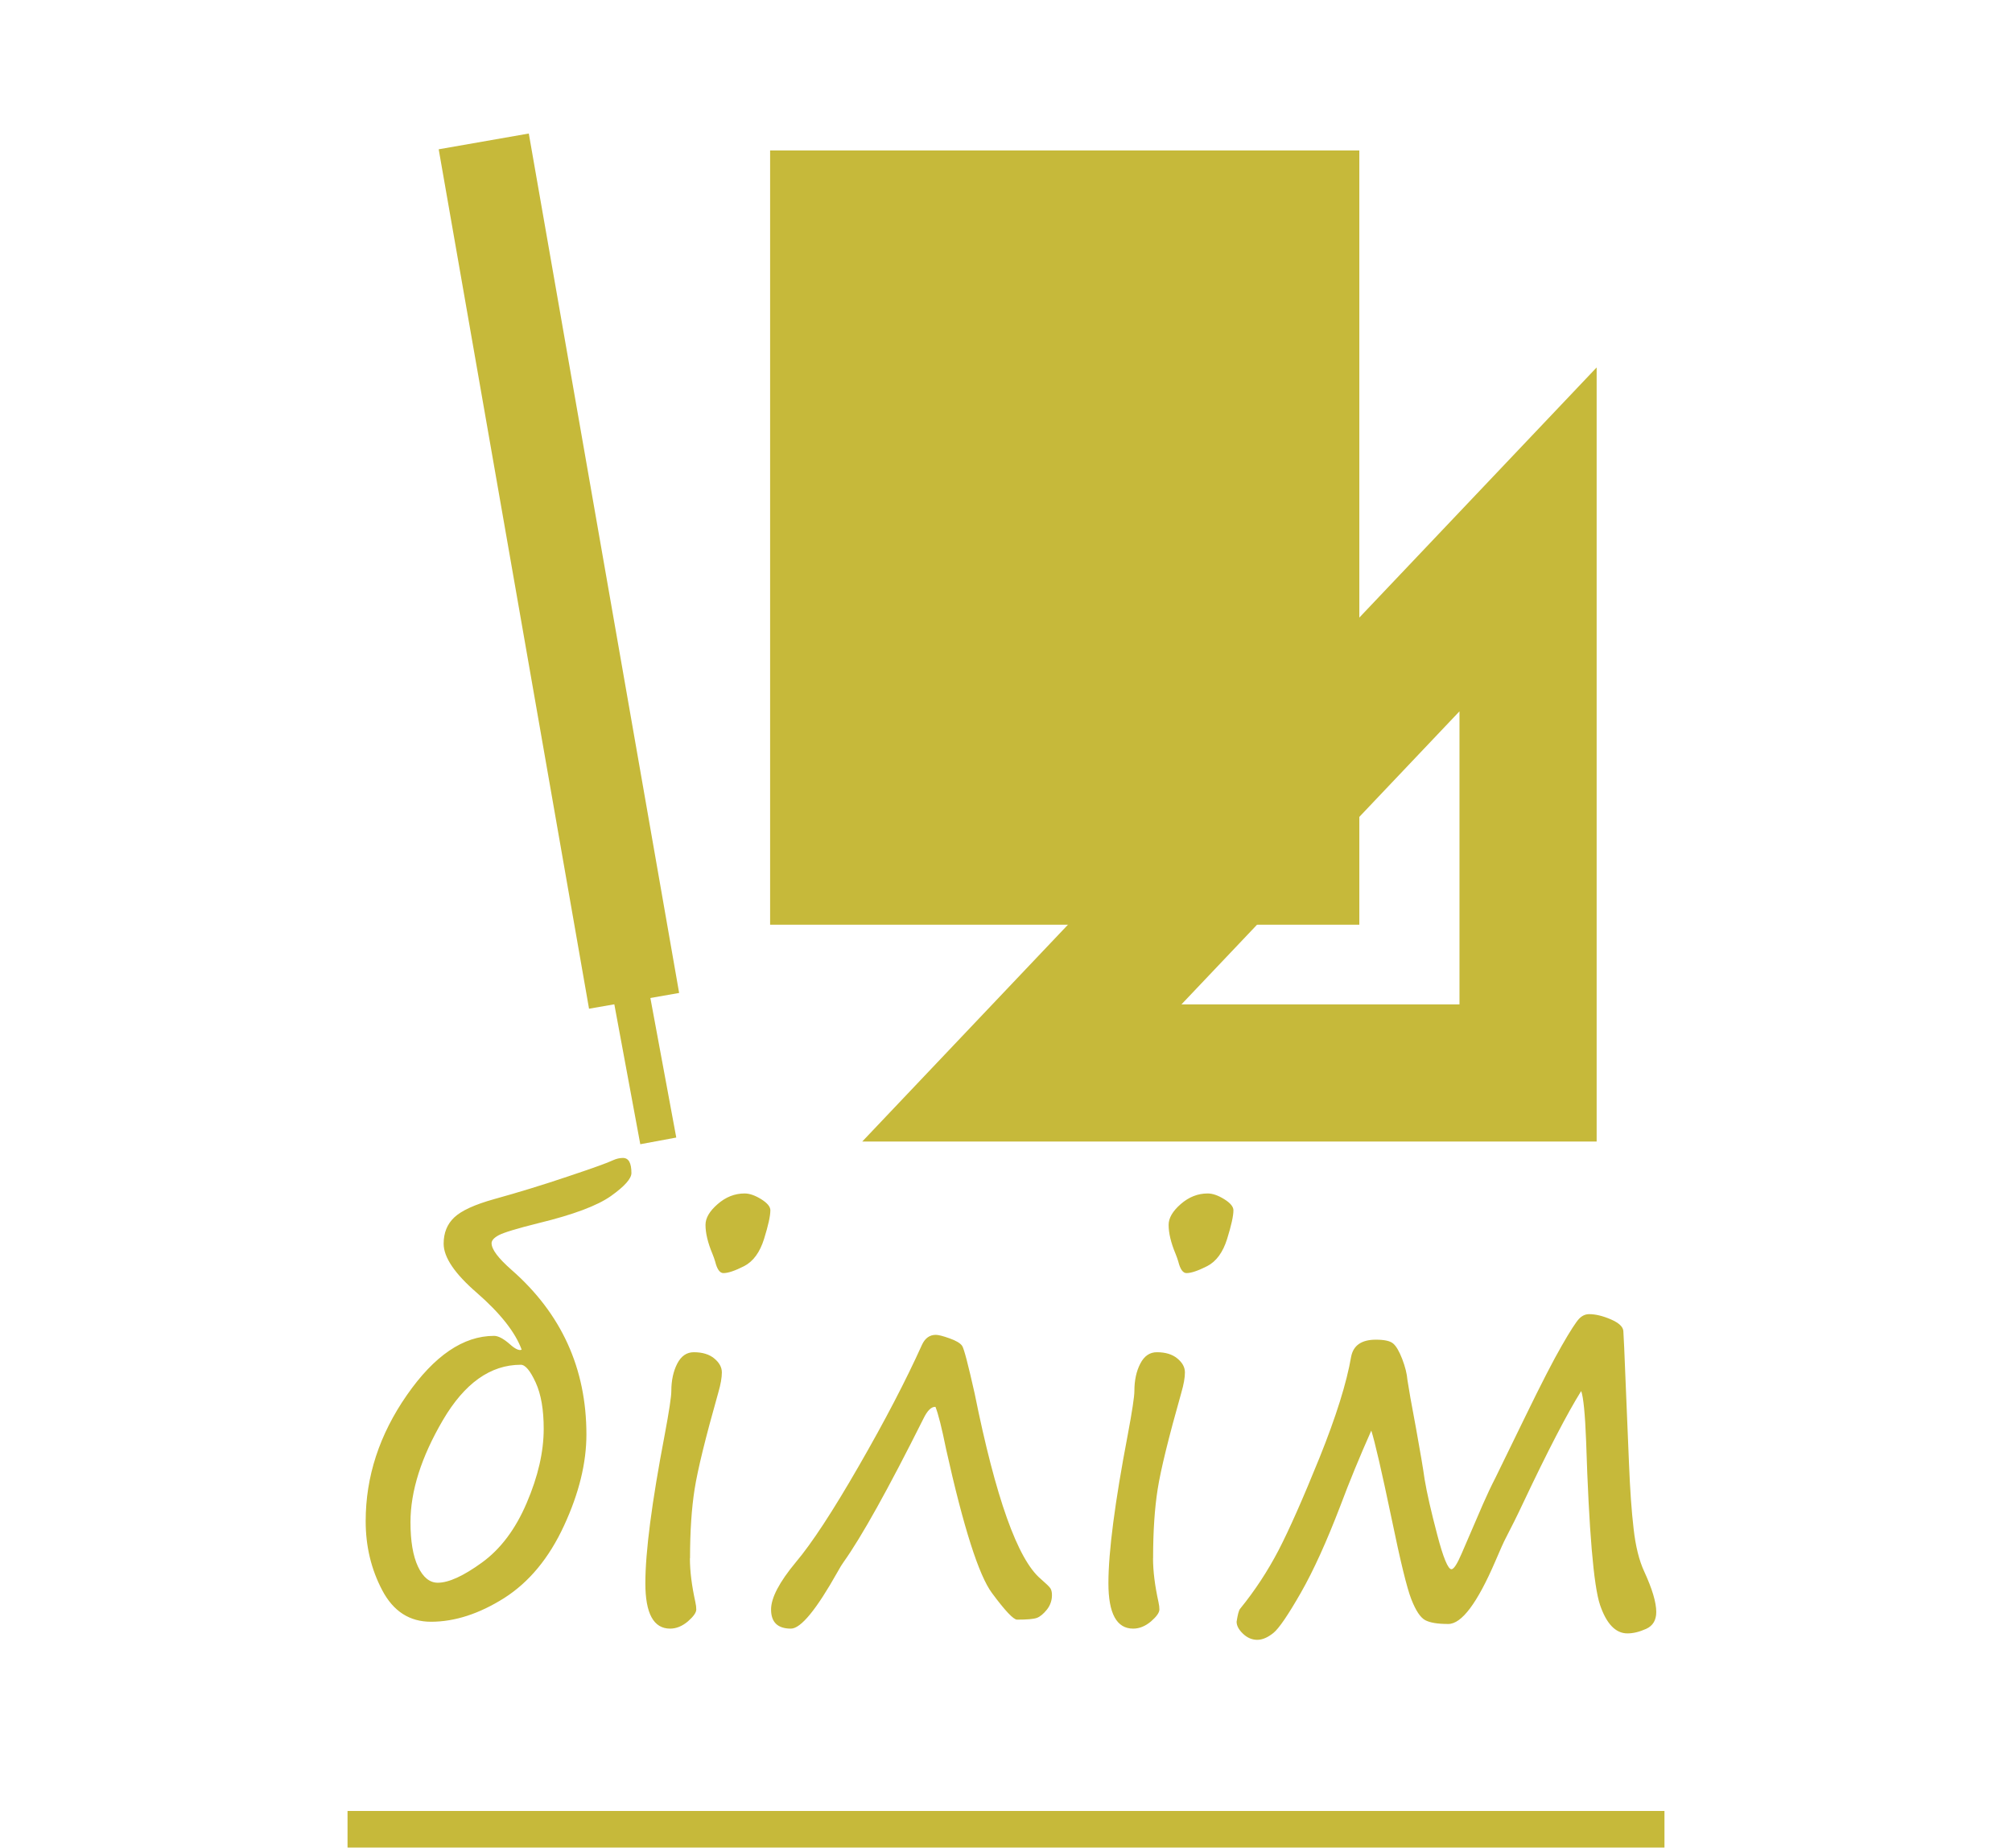
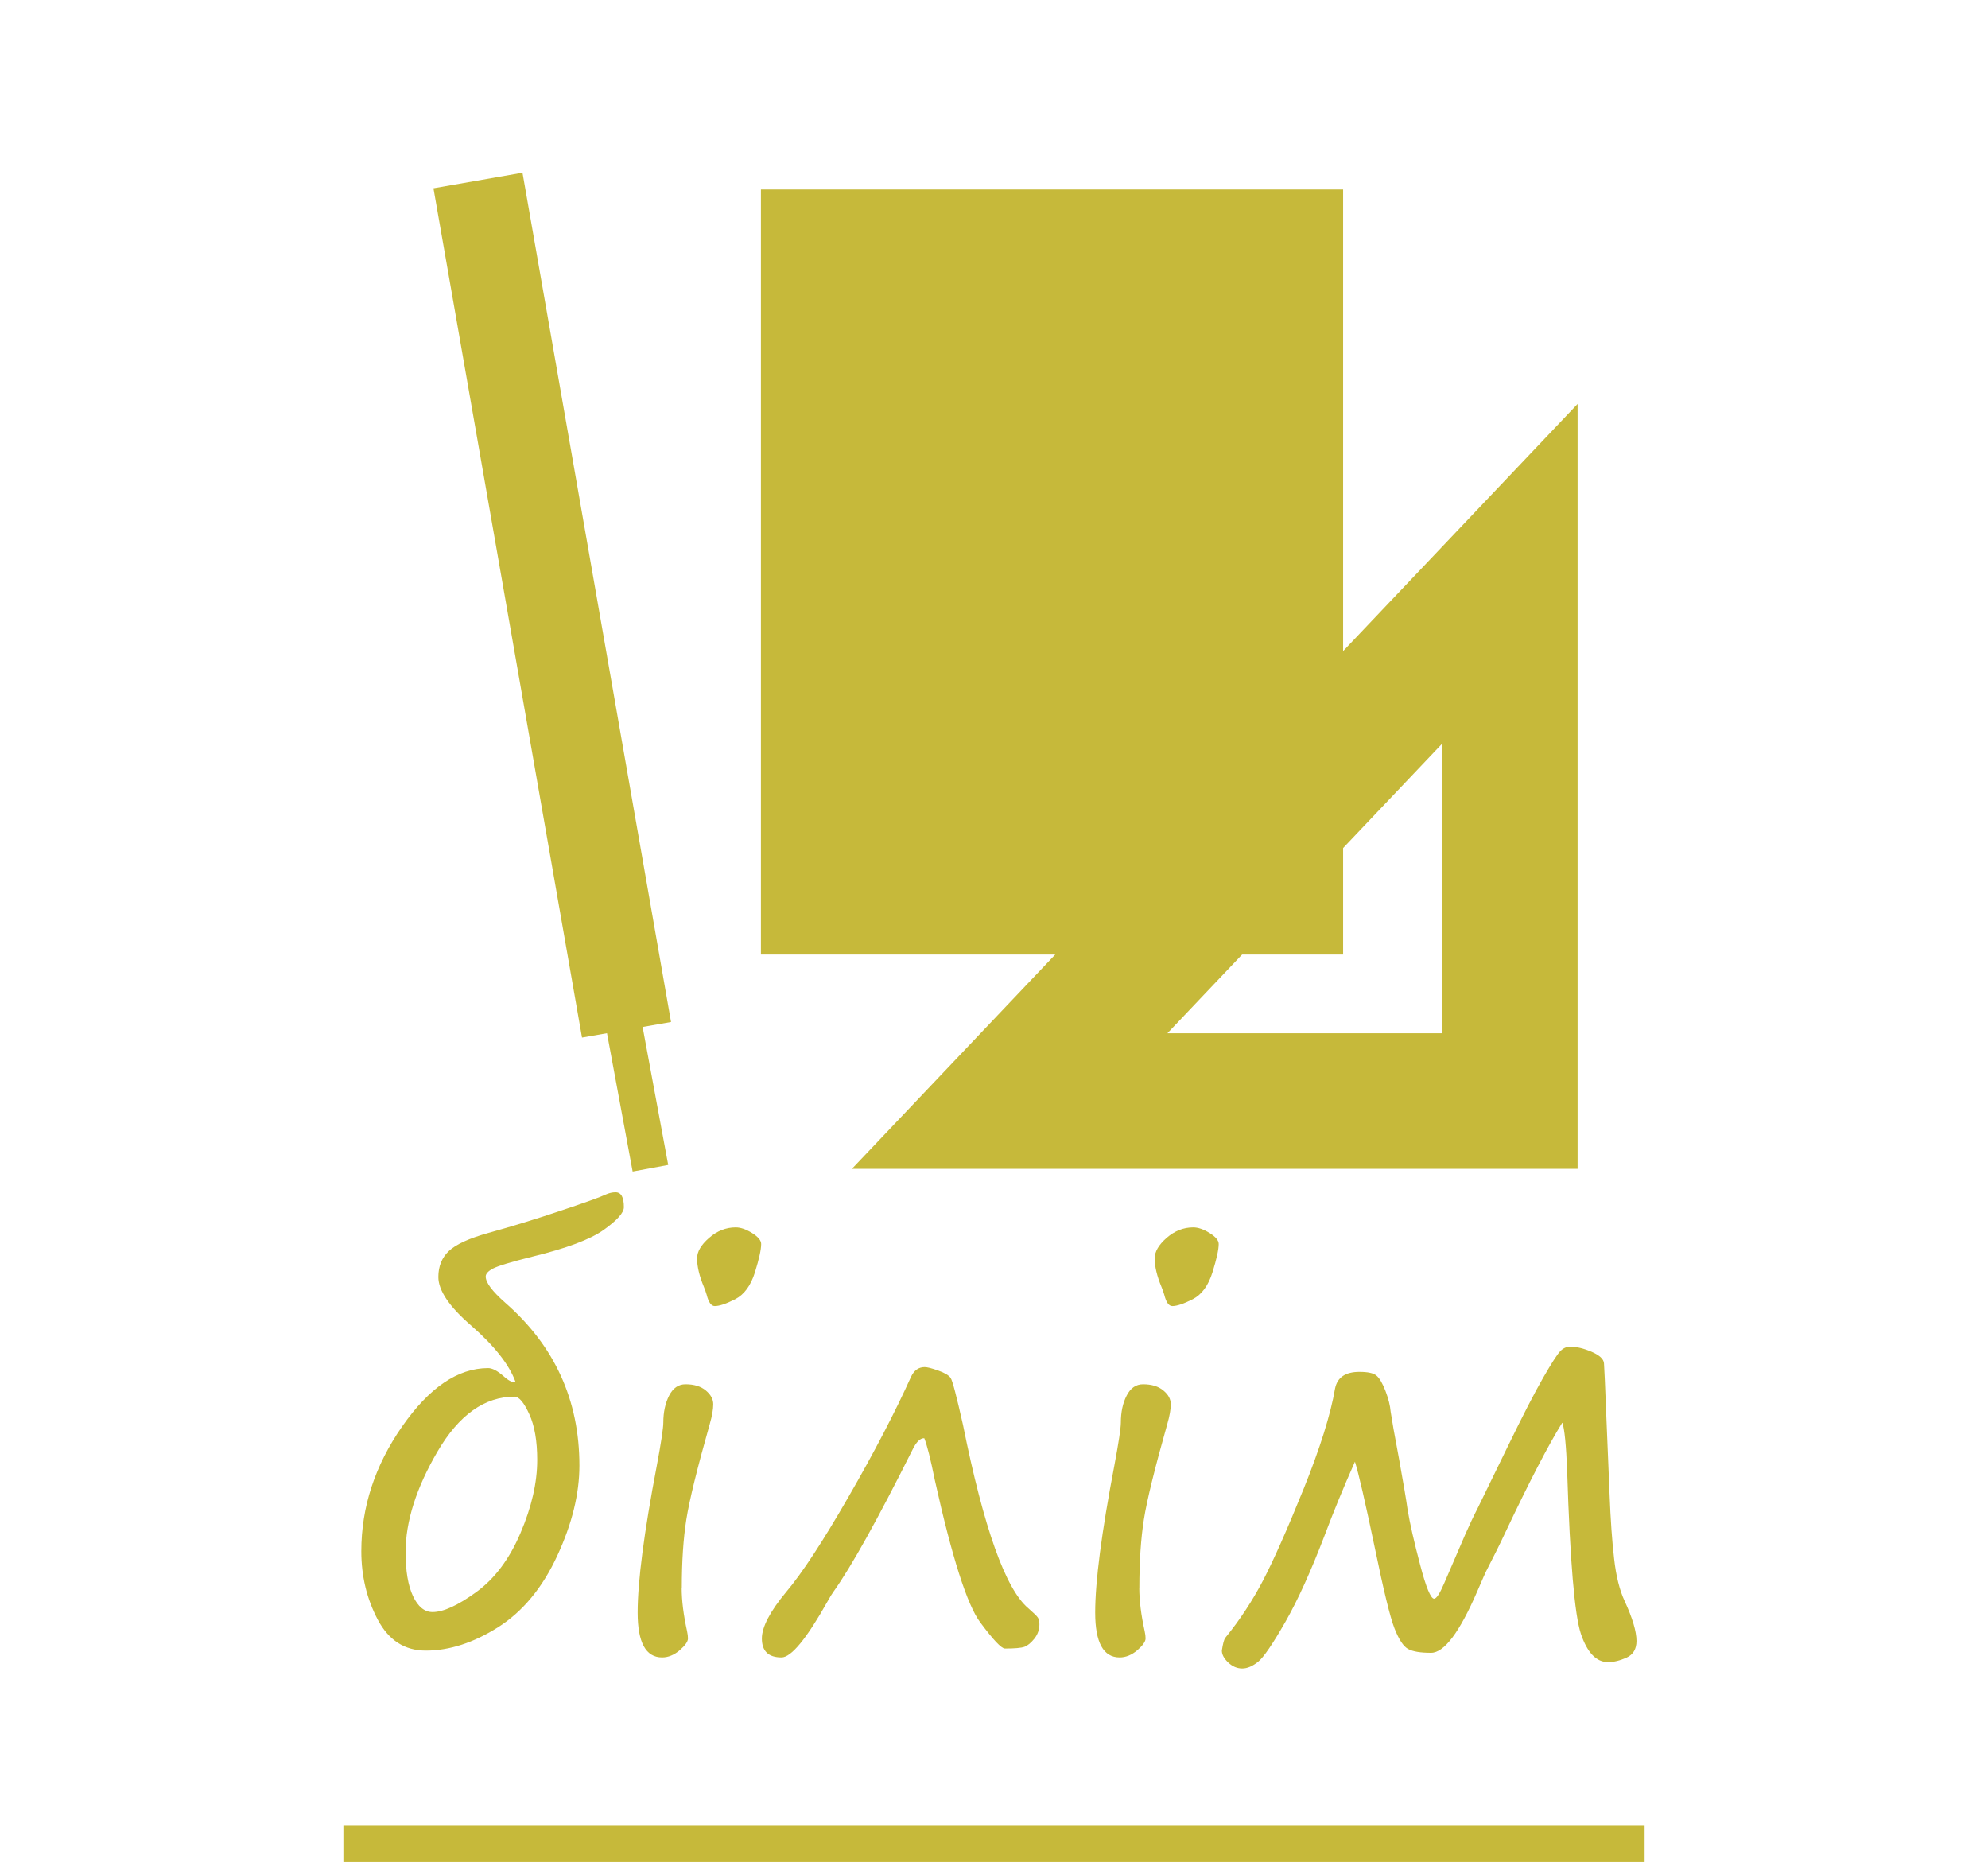
- <svg xmlns="http://www.w3.org/2000/svg" xml:space="preserve" width="11mm" height="10.1mm" version="1.1" style="shape-rendering:geometricPrecision; text-rendering:geometricPrecision; image-rendering:optimizeQuality; fill-rule:evenodd; clip-rule:evenodd" viewBox="0 0 316.1 290.23">
+ <svg xmlns="http://www.w3.org/2000/svg" xml:space="preserve" width="11mm" height="10.3mm" version="1.1" style="shape-rendering:geometricPrecision; text-rendering:geometricPrecision; image-rendering:optimizeQuality; fill-rule:evenodd; clip-rule:evenodd" viewBox="0 0 316.1 295.98">
  <defs>
    <style type="text/css">
   
    .str1 {stroke:#C6B93A;stroke-width:21.55;stroke-miterlimit:22.926}
    .str2 {stroke:#C6B93A;stroke-width:14.37;stroke-miterlimit:22.926}
    .str0 {stroke:#C6B93A;stroke-width:5.75;stroke-miterlimit:22.926}
    .fil0 {fill:none}
    .fil1 {fill:#C6B93A}
    .fil2 {fill:#C6B93A;fill-rule:nonzero}
   
  </style>
  </defs>
  <g id="Layer_x0020_1">
-     <g id="_970021640">
-       <polygon class="fil0" points="-0,0 316.1,0 316.1,287.36 -0,287.36 " />
-       <line class="fil0 str0" x1="54.6" y1="287.36" x2="261.5" y2="287.36" />
+     <g id="_1295847200">
+       <polygon class="fil0" points="-0,0 316.1,0 316.1,293.11 -0,293.11 " />
+       <line class="fil0 str0" x1="54.6" y1="293.11" x2="261.5" y2="293.11" />
      <g>
-         <polygon class="fil0 str1" points="240.07,84.73 160.54,168.55 240.07,168.55 " />
-         <line class="fil0 str2" x1="76" y1="22.21" x2="99.62" y2="157.22" />
-         <line class="fil0 str0" x1="98.85" y1="154.59" x2="103.42" y2="179.22" />
-         <polygon class="fil1" points="213.56,23.63 120.99,23.63 120.99,145.26 213.56,145.26 " />
+         <polygon class="fil0 str1" points="240.07,91.22 160.54,175.03 240.07,175.03 " />
+         <line class="fil0 str2" x1="76" y1="28.69" x2="99.62" y2="163.7" />
+         <line class="fil0 str0" x1="98.85" y1="161.07" x2="103.42" y2="185.71" />
+         <polygon class="fil1" points="213.56,30.12 120.99,30.12 120.99,151.74 213.56,151.74 " />
      </g>
-       <path class="fil2" d="M81.96 212.02c-1.01,-2.75 -3.37,-5.73 -7.05,-8.94 -3.47,-3 -5.21,-5.57 -5.21,-7.71 0,-1.71 0.56,-3.09 1.68,-4.14 1.12,-1.05 3.2,-2.01 6.25,-2.86 3.79,-1.05 7.65,-2.23 11.59,-3.56 3.93,-1.31 6.29,-2.16 7.09,-2.55 0.51,-0.23 1.03,-0.36 1.56,-0.36 0.89,0 1.33,0.78 1.33,2.37 0,0.88 -1.07,2.08 -3.2,3.6 -2.15,1.53 -5.93,2.94 -11.35,4.26 -3.42,0.85 -5.51,1.49 -6.28,1.9 -0.77,0.41 -1.14,0.84 -1.14,1.26 0,0.97 1.04,2.35 3.12,4.18 7.85,6.87 11.78,15.49 11.78,25.87 0,4.46 -1.16,9.24 -3.52,14.33 -2.35,5.09 -5.49,8.88 -9.4,11.37 -3.92,2.47 -7.75,3.72 -11.5,3.72 -3.37,0 -5.91,-1.64 -7.65,-4.93 -1.74,-3.3 -2.61,-6.91 -2.61,-10.87 0,-7.01 2.16,-13.6 6.47,-19.8 4.32,-6.21 8.88,-9.31 13.7,-9.31 0.64,0 1.44,0.41 2.41,1.25 0.88,0.8 1.52,1.11 1.92,0.92zm-17.47 27.1c0,2.97 0.39,5.3 1.18,6.98 0.79,1.68 1.83,2.53 3.11,2.53 1.71,0 4.02,-1.05 6.94,-3.17 2.91,-2.11 5.27,-5.23 7.03,-9.37 1.78,-4.15 2.67,-8.02 2.67,-11.64 0,-2.98 -0.41,-5.42 -1.26,-7.27 -0.85,-1.86 -1.63,-2.79 -2.34,-2.79 -4.76,0 -8.84,2.9 -12.24,8.7 -3.39,5.79 -5.09,11.14 -5.09,16.03zm49.16 -39.13c-0.56,0 -0.99,-0.6 -1.29,-1.81 -0.11,-0.37 -0.25,-0.78 -0.44,-1.24 -0.72,-1.72 -1.08,-3.24 -1.08,-4.53 0,-1.07 0.63,-2.15 1.91,-3.26 1.27,-1.11 2.68,-1.67 4.23,-1.67 0.78,0 1.64,0.3 2.61,0.9 0.96,0.6 1.44,1.18 1.44,1.74 0,0.89 -0.33,2.38 -0.99,4.5 -0.66,2.11 -1.7,3.53 -3.12,4.27 -1.44,0.73 -2.52,1.1 -3.27,1.1zm-5.26 44.79c0,2.03 0.29,4.31 0.85,6.86 0.11,0.48 0.15,0.87 0.15,1.19 0,0.49 -0.44,1.11 -1.31,1.87 -0.89,0.75 -1.82,1.14 -2.8,1.14 -2.6,0 -3.89,-2.38 -3.89,-7.13 0,-4.93 1.01,-12.7 3.04,-23.33 0.7,-3.72 1.04,-6.01 1.04,-6.86 0,-1.68 0.32,-3.12 0.93,-4.31 0.62,-1.19 1.48,-1.79 2.6,-1.79 1.37,0 2.44,0.33 3.23,0.99 0.79,0.66 1.18,1.38 1.18,2.19 0,0.79 -0.18,1.86 -0.56,3.16 -2,7.06 -3.24,12.11 -3.72,15.16 -0.48,3.04 -0.72,6.66 -0.72,10.87zm38.57 -23.78c-0.64,-0.03 -1.27,0.59 -1.88,1.85 -5.54,11.07 -9.72,18.57 -12.55,22.54 -0.25,0.34 -0.56,0.85 -0.93,1.52 -3.34,5.95 -5.79,8.93 -7.34,8.93 -2.08,0 -3.12,-1 -3.12,-3.01 0,-1.81 1.28,-4.28 3.89,-7.42 2.5,-2.96 5.8,-7.99 9.89,-15.1 4.09,-7.09 7.4,-13.45 9.95,-19.1 0.48,-1.01 1.2,-1.52 2.16,-1.52 0.39,0 1.12,0.18 2.15,0.55 1.02,0.36 1.68,0.75 1.98,1.18 0.29,0.43 0.94,2.91 1.96,7.46 3.3,16.38 6.76,26.1 10.39,29.15 0.86,0.75 1.37,1.24 1.53,1.5 0.15,0.25 0.23,0.6 0.23,1.05 0,0.83 -0.26,1.59 -0.79,2.27 -0.55,0.68 -1.07,1.11 -1.57,1.3 -0.51,0.19 -1.55,0.28 -3.12,0.28 -0.56,0 -1.87,-1.38 -3.93,-4.16 -2.07,-2.76 -4.48,-10.3 -7.22,-22.62 -0.67,-3.32 -1.23,-5.55 -1.68,-6.67zm39.45 -21.01c-0.56,0 -0.99,-0.6 -1.29,-1.81 -0.11,-0.37 -0.25,-0.78 -0.44,-1.24 -0.72,-1.72 -1.08,-3.24 -1.08,-4.53 0,-1.07 0.63,-2.15 1.9,-3.26 1.27,-1.11 2.68,-1.67 4.23,-1.67 0.78,0 1.64,0.3 2.61,0.9 0.96,0.6 1.44,1.18 1.44,1.74 0,0.89 -0.33,2.38 -0.99,4.5 -0.66,2.11 -1.7,3.53 -3.12,4.27 -1.44,0.73 -2.52,1.1 -3.27,1.1zm-5.26 44.79c0,2.03 0.29,4.31 0.85,6.86 0.11,0.48 0.15,0.87 0.15,1.19 0,0.49 -0.44,1.11 -1.31,1.87 -0.89,0.75 -1.82,1.14 -2.81,1.14 -2.6,0 -3.89,-2.38 -3.89,-7.13 0,-4.93 1.01,-12.7 3.04,-23.33 0.7,-3.72 1.04,-6.01 1.04,-6.86 0,-1.68 0.31,-3.12 0.93,-4.31 0.61,-1.19 1.48,-1.79 2.6,-1.79 1.37,0 2.44,0.33 3.23,0.99 0.8,0.66 1.18,1.38 1.18,2.19 0,0.79 -0.18,1.86 -0.56,3.16 -2,7.06 -3.24,12.11 -3.72,15.16 -0.48,3.04 -0.72,6.66 -0.72,10.87zm67.24 -26.22c-2.16,3.46 -5.22,9.34 -9.14,17.64 -0.87,1.86 -1.78,3.67 -2.68,5.41 -0.3,0.56 -0.86,1.8 -1.68,3.73 -2.81,6.51 -5.26,9.77 -7.35,9.77 -1.66,0 -2.86,-0.19 -3.63,-0.6 -0.75,-0.4 -1.48,-1.49 -2.18,-3.28 -0.7,-1.79 -1.72,-5.99 -3.09,-12.63 -1.57,-7.5 -2.64,-12.13 -3.2,-13.87 -1.82,4.09 -3.44,8.03 -4.86,11.82 -2.14,5.58 -4.2,10.14 -6.21,13.66 -2,3.5 -3.45,5.62 -4.32,6.32 -0.89,0.71 -1.72,1.07 -2.53,1.07 -0.82,0 -1.57,-0.32 -2.24,-0.96 -0.67,-0.64 -1,-1.27 -1,-1.89 0.17,-1.09 0.34,-1.78 0.56,-2.04 2.33,-2.86 4.32,-5.91 6.01,-9.14 1.68,-3.24 3.83,-8.09 6.45,-14.56 2.6,-6.46 4.27,-11.77 4.98,-15.92 0.36,-1.76 1.64,-2.64 3.89,-2.64 1.31,0 2.22,0.19 2.7,0.6 0.48,0.4 0.96,1.22 1.43,2.44 0.47,1.23 0.74,2.32 0.82,3.3 0.17,1.15 0.61,3.7 1.36,7.65 0.67,3.72 1.12,6.35 1.33,7.9 0.37,2.23 1.04,5.14 1.99,8.75 0.94,3.61 1.7,5.42 2.23,5.42 0.37,0 0.9,-0.82 1.6,-2.45l3.36 -7.79c0.62,-1.41 1.27,-2.8 1.97,-4.16l4.6 -9.43c2.52,-5.19 4.45,-8.94 5.8,-11.28 1.34,-2.34 2.26,-3.75 2.72,-4.23 0.47,-0.49 1,-0.73 1.59,-0.73 1.01,0 2.15,0.28 3.41,0.82 1.26,0.55 1.9,1.15 1.96,1.82 0.05,0.67 0.18,3.46 0.37,8.37l0.52 12.52c0.16,3.98 0.39,7.36 0.72,10.16 0.31,2.79 0.88,5.05 1.68,6.76 1.25,2.72 1.88,4.83 1.88,6.34 0,1.27 -0.52,2.16 -1.57,2.64 -1.07,0.48 -2.04,0.72 -2.96,0.72 -1.86,0 -3.3,-1.51 -4.31,-4.49 -1,-3 -1.73,-11.58 -2.18,-25.74 -0.16,-4.26 -0.43,-6.86 -0.76,-7.81z" />
+       <path class="fil2" d="M81.96 219.65c-1.01,-2.75 -3.37,-5.73 -7.05,-8.94 -3.47,-3 -5.21,-5.57 -5.21,-7.71 0,-1.71 0.56,-3.09 1.68,-4.14 1.12,-1.05 3.2,-2.01 6.25,-2.86 3.79,-1.05 7.65,-2.23 11.59,-3.56 3.93,-1.31 6.29,-2.16 7.09,-2.55 0.51,-0.23 1.03,-0.36 1.56,-0.36 0.89,0 1.33,0.78 1.33,2.37 0,0.88 -1.07,2.08 -3.2,3.6 -2.15,1.53 -5.93,2.94 -11.35,4.26 -3.42,0.85 -5.51,1.49 -6.28,1.9 -0.77,0.41 -1.14,0.84 -1.14,1.26 0,0.97 1.04,2.35 3.12,4.18 7.85,6.87 11.78,15.49 11.78,25.87 0,4.46 -1.16,9.24 -3.52,14.33 -2.35,5.09 -5.49,8.88 -9.4,11.37 -3.92,2.47 -7.75,3.72 -11.5,3.72 -3.37,0 -5.91,-1.64 -7.65,-4.93 -1.74,-3.3 -2.61,-6.91 -2.61,-10.87 0,-7.01 2.16,-13.6 6.47,-19.8 4.32,-6.21 8.88,-9.31 13.7,-9.31 0.64,0 1.44,0.41 2.41,1.25 0.88,0.8 1.52,1.11 1.92,0.92zm-17.47 27.1c0,2.97 0.39,5.3 1.18,6.98 0.79,1.68 1.83,2.53 3.11,2.53 1.71,0 4.02,-1.05 6.94,-3.17 2.91,-2.11 5.27,-5.23 7.03,-9.37 1.78,-4.15 2.67,-8.02 2.67,-11.64 0,-2.98 -0.41,-5.42 -1.26,-7.27 -0.85,-1.86 -1.63,-2.79 -2.34,-2.79 -4.76,0 -8.84,2.9 -12.24,8.7 -3.39,5.79 -5.09,11.14 -5.09,16.03zm49.16 -39.13c-0.56,0 -0.99,-0.6 -1.29,-1.81 -0.11,-0.37 -0.25,-0.78 -0.44,-1.24 -0.72,-1.72 -1.08,-3.24 -1.08,-4.53 0,-1.07 0.63,-2.15 1.91,-3.26 1.27,-1.11 2.68,-1.67 4.23,-1.67 0.78,0 1.64,0.3 2.61,0.9 0.96,0.6 1.44,1.18 1.44,1.74 0,0.89 -0.33,2.38 -0.99,4.5 -0.66,2.11 -1.7,3.53 -3.12,4.27 -1.44,0.73 -2.52,1.1 -3.27,1.1zm-5.26 44.79c0,2.03 0.29,4.31 0.85,6.86 0.11,0.48 0.15,0.87 0.15,1.19 0,0.49 -0.44,1.11 -1.31,1.87 -0.89,0.75 -1.82,1.14 -2.8,1.14 -2.6,0 -3.89,-2.38 -3.89,-7.13 0,-4.93 1.01,-12.7 3.04,-23.33 0.7,-3.72 1.04,-6.01 1.04,-6.86 0,-1.68 0.32,-3.12 0.93,-4.31 0.62,-1.19 1.48,-1.79 2.6,-1.79 1.37,0 2.44,0.33 3.23,0.99 0.79,0.66 1.18,1.38 1.18,2.19 0,0.79 -0.18,1.86 -0.56,3.16 -2,7.06 -3.24,12.11 -3.72,15.16 -0.48,3.04 -0.72,6.66 -0.72,10.87zm38.57 -23.78c-0.64,-0.03 -1.27,0.59 -1.88,1.85 -5.54,11.07 -9.72,18.57 -12.55,22.54 -0.25,0.34 -0.56,0.85 -0.93,1.52 -3.34,5.95 -5.79,8.93 -7.34,8.93 -2.08,0 -3.12,-1 -3.12,-3.01 0,-1.81 1.28,-4.28 3.89,-7.42 2.5,-2.96 5.8,-7.99 9.89,-15.1 4.09,-7.09 7.4,-13.45 9.95,-19.1 0.48,-1.01 1.2,-1.52 2.16,-1.52 0.39,0 1.12,0.18 2.15,0.55 1.02,0.36 1.68,0.75 1.98,1.18 0.29,0.43 0.94,2.91 1.96,7.46 3.3,16.38 6.76,26.1 10.39,29.15 0.86,0.75 1.37,1.24 1.53,1.5 0.15,0.25 0.23,0.6 0.23,1.05 0,0.83 -0.26,1.59 -0.79,2.27 -0.55,0.68 -1.07,1.11 -1.57,1.3 -0.51,0.19 -1.55,0.28 -3.12,0.28 -0.56,0 -1.87,-1.38 -3.93,-4.16 -2.07,-2.76 -4.48,-10.3 -7.22,-22.62 -0.67,-3.32 -1.23,-5.55 -1.68,-6.67zm39.45 -21.01c-0.56,0 -0.99,-0.6 -1.29,-1.81 -0.11,-0.37 -0.25,-0.78 -0.44,-1.24 -0.72,-1.72 -1.08,-3.24 -1.08,-4.53 0,-1.07 0.63,-2.15 1.9,-3.26 1.27,-1.11 2.68,-1.67 4.23,-1.67 0.78,0 1.64,0.3 2.61,0.9 0.96,0.6 1.44,1.18 1.44,1.74 0,0.89 -0.33,2.38 -0.99,4.5 -0.66,2.11 -1.7,3.53 -3.12,4.27 -1.44,0.73 -2.52,1.1 -3.27,1.1zm-5.26 44.79c0,2.03 0.29,4.31 0.85,6.86 0.11,0.48 0.15,0.87 0.15,1.19 0,0.49 -0.44,1.11 -1.31,1.87 -0.89,0.75 -1.82,1.14 -2.81,1.14 -2.6,0 -3.89,-2.38 -3.89,-7.13 0,-4.93 1.01,-12.7 3.04,-23.33 0.7,-3.72 1.04,-6.01 1.04,-6.86 0,-1.68 0.31,-3.12 0.93,-4.31 0.61,-1.19 1.48,-1.79 2.6,-1.79 1.37,0 2.44,0.33 3.23,0.99 0.8,0.66 1.18,1.38 1.18,2.19 0,0.79 -0.18,1.86 -0.56,3.16 -2,7.06 -3.24,12.11 -3.72,15.16 -0.48,3.04 -0.72,6.66 -0.72,10.87zm67.24 -26.22c-2.16,3.46 -5.22,9.34 -9.14,17.64 -0.87,1.86 -1.78,3.67 -2.68,5.41 -0.3,0.56 -0.86,1.8 -1.68,3.73 -2.81,6.51 -5.26,9.77 -7.35,9.77 -1.66,0 -2.86,-0.19 -3.63,-0.6 -0.75,-0.4 -1.48,-1.49 -2.18,-3.28 -0.7,-1.79 -1.72,-5.99 -3.09,-12.63 -1.57,-7.5 -2.64,-12.13 -3.2,-13.87 -1.82,4.09 -3.44,8.03 -4.86,11.82 -2.14,5.58 -4.2,10.14 -6.21,13.66 -2,3.5 -3.45,5.62 -4.32,6.32 -0.89,0.71 -1.72,1.07 -2.53,1.07 -0.82,0 -1.57,-0.32 -2.24,-0.96 -0.67,-0.64 -1,-1.27 -1,-1.89 0.17,-1.09 0.34,-1.78 0.56,-2.04 2.33,-2.86 4.32,-5.91 6.01,-9.14 1.68,-3.24 3.83,-8.09 6.45,-14.56 2.6,-6.46 4.27,-11.77 4.98,-15.92 0.36,-1.76 1.64,-2.64 3.89,-2.64 1.31,0 2.22,0.19 2.7,0.6 0.48,0.4 0.96,1.22 1.43,2.44 0.47,1.23 0.74,2.32 0.82,3.3 0.17,1.15 0.61,3.7 1.36,7.65 0.67,3.72 1.12,6.35 1.33,7.9 0.37,2.23 1.04,5.14 1.99,8.75 0.94,3.61 1.7,5.42 2.23,5.42 0.37,0 0.9,-0.82 1.6,-2.45l3.36 -7.79c0.62,-1.41 1.27,-2.8 1.97,-4.16l4.6 -9.43c2.52,-5.19 4.45,-8.94 5.8,-11.28 1.34,-2.34 2.26,-3.75 2.72,-4.23 0.47,-0.49 1,-0.73 1.59,-0.73 1.01,0 2.15,0.28 3.41,0.82 1.26,0.55 1.9,1.15 1.96,1.82 0.05,0.67 0.18,3.46 0.37,8.37l0.52 12.52c0.16,3.98 0.39,7.36 0.72,10.16 0.31,2.79 0.88,5.05 1.68,6.76 1.25,2.72 1.88,4.83 1.88,6.34 0,1.27 -0.52,2.16 -1.57,2.64 -1.07,0.48 -2.04,0.72 -2.96,0.72 -1.86,0 -3.3,-1.51 -4.31,-4.49 -1,-3 -1.73,-11.58 -2.18,-25.74 -0.16,-4.26 -0.43,-6.86 -0.76,-7.81z" />
    </g>
  </g>
</svg>
